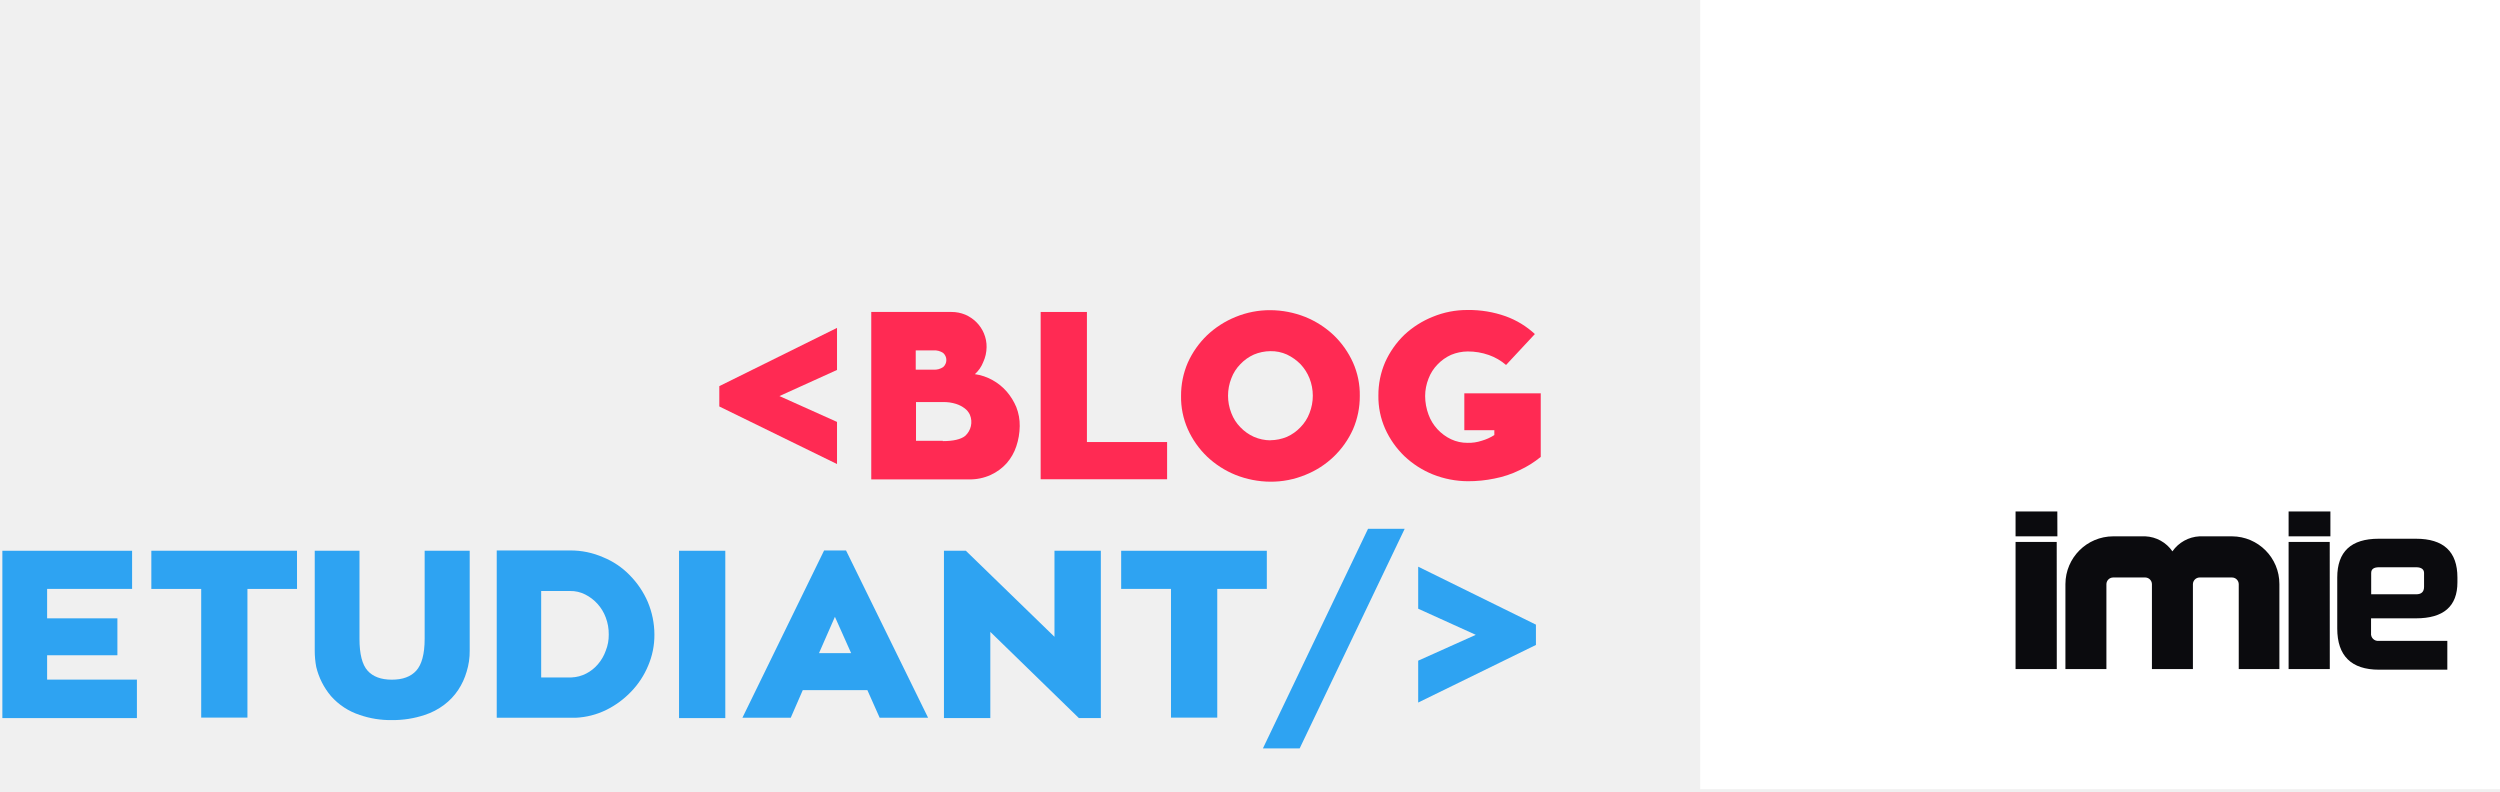
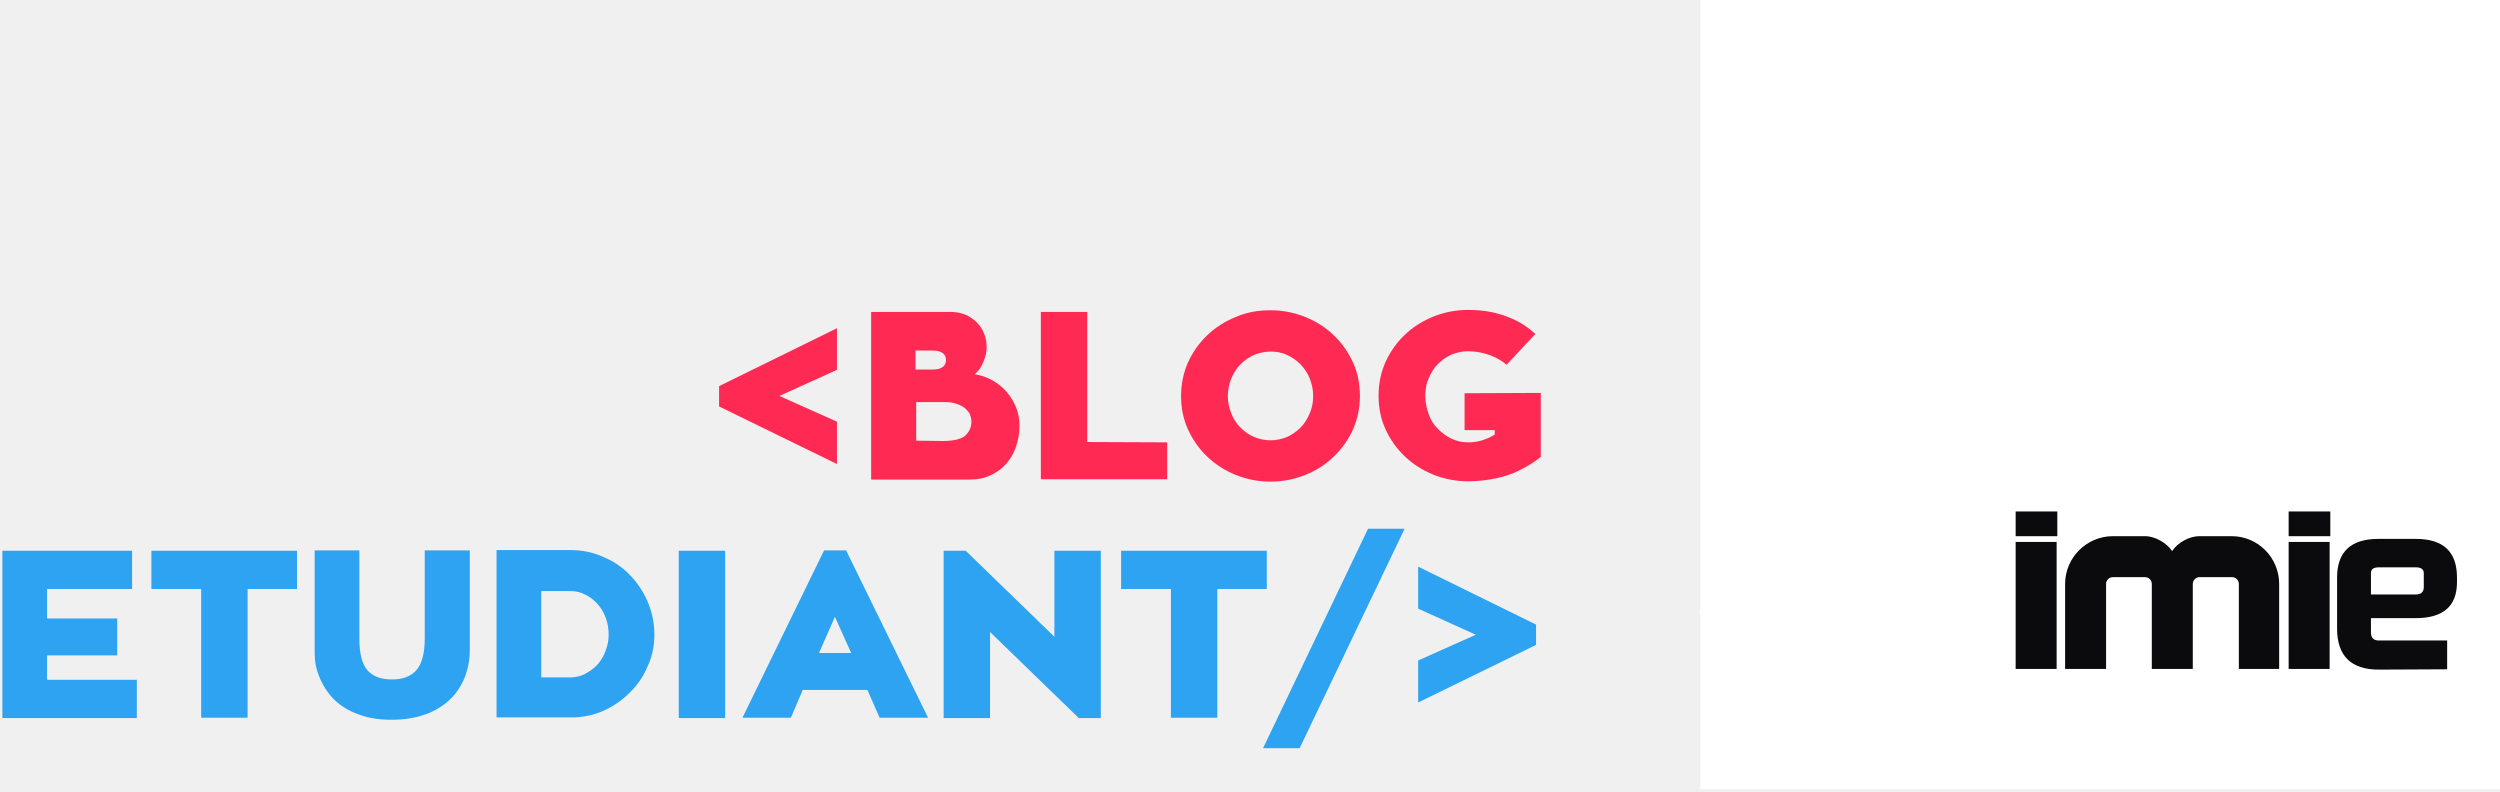
- <svg xmlns="http://www.w3.org/2000/svg" id="Calque_1" data-name="Calque 1" viewBox="0 0 738.07 233.6">
-   <defs>
-     <style>.cls-1,.cls-3{fill:#fff;}.cls-2{fill:none;}.cls-3{isolation:isolate;font-size:51.58px;font-family:BrushScriptMT, Brush Script MT;font-style:italic;}.cls-4{fill:#0b0b0e;}.cls-5{fill:#ff2a53;}.cls-6{fill:#2ea3f2;}</style>
-   </defs>
-   <path class="cls-1" d="M618.11,169.78a12.21,12.21,0,0,1,3.72-2.93,11.56,11.56,0,0,1,5.5-1.33h10.73c8.42,0,15.61,6.3,15.61,13.83.08,8.34,0,16.76,0,25.1,0,.88-.36,1-1.25,1-3.81,0-7.62-.09-11.43,0-1.07,0-1.25-.35-1.25-1.15V180.42c0-1.86-.71-2.48-2.74-2.48h-9.4c-2,0-2.75.71-2.75,2.57v23.58c0,1.07-.18,1.42-1.51,1.42-3.55-.09-7.09-.09-10.73,0-1.24,0-1.68-.18-1.59-1.42.08-7.8,0-15.6,0-23.41,0-2-.71-2.66-2.93-2.66h-8.87c-2.48,0-3.19.63-3.19,2.84v23.41c0,1-.27,1.24-1.42,1.24-3.72-.09-7.54,0-11.26,0-.8,0-1.15-.18-1.15-1,0-8.34-.09-16.76.09-25.1.08-7.71,7.27-13.83,16-13.83,3.28,0,6.47.09,9.75,0A12.35,12.35,0,0,1,618.11,169.78Z" />
-   <path class="cls-1" d="M698.8,191.33H685.41c-1.15,0-1.77.26-1.86,1.33s.35,1.59,1.68,1.68c4.17.35,8.43.35,12.68.44,5,.09,9.84.09,14.81,0,1,0,1.33.27,1.24,1.16-.09,2.83-.09,5.58,0,8.42,0,.89-.26,1.06-1.24,1.06H688.07c-7-.09-13.66-5.41-14.63-11.88-.71-5-.27-10-.18-15a10.12,10.12,0,0,1,1.07-4c.26-.71.62-1.07,1.24-.27a8.25,8.25,0,0,1,.88.89.75.75,0,0,0,1.33,0c.62-.89,1.33-.8,2,0,.36.35.71.62,1.07,1,.8.8,1.51,1.6,2.48.18a.68.68,0,0,1,1.07,0c.88.89,1.86,1.77,2.83,2.66.45.35.27.62-.09.89-1.24,1.06-2.48,2.21-3.72,3.28-.53.44-1,.8-.18,1.5s1.07.45,1.51-.08c.71-.8,1.24-.71,1.77.08.45.63,1,.8,1.51,0s1.24-.79,1.86,0c.53.63,1,.8,1.6,0s1.33-.62,1.86.09,1,.71,1.42,0q.93-1.19,1.86,0c.53.71,1,.8,1.6,0s1.15-.71,1.77,0c.62.89,1.33,1,2,.09a.77.77,0,0,1,1.42,0c.62.8,1.24.89,1.86,0s1.33-.71,1.86.09c.36.36.62.8,1.24.18s.45-.8-.08-1.33c-5.5-5.14-11-10.38-16.5-15.52-.44-.44-.79-1-1.5-.27s-.27.89.26,1.25c.89.62.62,1.06-.09,1.59s-1.15,1-.09,1.69.09,1.24-.35,1.77-1.06.71-1.6,0-1.06-1-1.77-.09c-.44.62-1,.71-1.6,0-.35-.35-.79-.71-1.15-1.06-.8-.89-1.51-1.78-2.66-.27-.26.36-.71.27-1.06-.09l-1.33-1.33c-1.51-1.42-1.51-1.42.26-2.75a15.24,15.24,0,0,1,9.14-3.19c5.32-.09,10.64,0,15.87.09a16.28,16.28,0,0,1,6.47,1.42,9,9,0,0,1,5.77,8.33c.17,4.17-1,8.25-1.78,12.33-.26,1.15-.09,2.66-1,3.28s-2.66.18-4,.18H698.89A.28.28,0,0,0,698.8,191.33Z" />
-   <path class="cls-1" d="M565.88,186.27V168.36c0-1,.27-1.24,1.33-1.24,3.73.09,7.54.09,11.26,0,1,0,1.24.26,1.24,1.15v36c0,.89-.26,1.15-1.24,1.06-3.72-.08-7.53-.08-11.26,0-1.06,0-1.33-.26-1.33-1.15Z" />
-   <path class="cls-1" d="M670.34,186.36v17.91c0,1-.27,1.15-1.33,1.15q-5.73-.13-11.44,0c-.89,0-1.07-.17-1.07-1V168.18c0-.8.27-1,1.16-1h11.52c1,0,1.16.26,1.16,1.06Z" />
-   <path class="cls-1" d="M572.8,165.61h-5.94c-.71,0-1.16-.09-1.07-.89.09-1.95.09-3.9,0-5.94,0-.62.27-.88,1-.88h12.06c.8,0,1.06.26,1,1,0,1.95-.09,3.81,0,5.77,0,.7-.26,1-1.06.88C576.88,165.52,574.84,165.61,572.8,165.61Z" />
-   <path class="cls-1" d="M663.51,158h5.94c.8,0,1.15.17,1.15,1-.09,1.95-.09,3.81,0,5.76,0,.71-.26.89-1.06.89h-12c-.71,0-1.07-.09-1.07-.89.09-1.95.09-3.9,0-5.94,0-.71.27-.88,1-.88C659.52,158,661.56,158,663.51,158Z" />
-   <rect class="cls-2" x="497.61" y="173.59" width="51.25" height="42.03" />
-   <text class="cls-3" transform="translate(500.99 203.27)">By</text>
-   <rect class="cls-1" x="501.95" y="-1" width="236.22" height="234" />
-   <path class="cls-4" d="M688,158.34H675.66V151H688Zm-.18,39.19H675.66V160H687.8Zm-14.72,0H660.94V172.44a2,2,0,0,0-2-1.95h-9.58a2,2,0,0,0-1.95,1.95v25.09H635.31V172.44a2,2,0,0,0-1.95-1.95h-9.49a2,2,0,0,0-2,1.95v25.09H609.77V172.44a14.14,14.14,0,0,1,14.1-14.1h9.49a10.27,10.27,0,0,1,8,4.43,10.4,10.4,0,0,1,8-4.43h9.58a14.06,14.06,0,0,1,14,14.1v25.09Zm-65.7-39.19H595.05V151h12.33Zm-.18,39.19H595.05V160H607.2Z" />
-   <path class="cls-4" d="M702.35,197.71c-8.16,0-12.33-4.08-12.33-12.15V170.49q0-11.44,12.24-11.44h11q12.24,0,12.24,11.44v1.42q0,10.64-12.24,10.64H700v4.34a2.07,2.07,0,0,0,2.31,2.31h20.21v8.51Zm0-30.24c-1.51,0-2.31.53-2.31,1.69v6.29h13.3c1.51,0,2.31-.71,2.31-2.21v-4.08c0-1.07-.8-1.69-2.31-1.69Z" />
-   <rect class="cls-2" x="501.95" y="-1" width="230.45" height="231.87" />
-   <path class="cls-5" d="M247.11,109.22l-17,7.71,17,7.63V137l-34.75-17v-6L247.11,96.8Z" />
-   <path class="cls-5" d="M287.81,110.46a14.93,14.93,0,0,1,5.23,1.77,15.45,15.45,0,0,1,4.17,3.37,17.35,17.35,0,0,1,2.84,4.61,14.56,14.56,0,0,1,1,5.59,19.4,19.4,0,0,1-1,5.94,14.44,14.44,0,0,1-2.84,5,14.29,14.29,0,0,1-4.7,3.46,14.75,14.75,0,0,1-6.47,1.33H257.22V92.1H280.9a10.53,10.53,0,0,1,4.08.8,10.67,10.67,0,0,1,3.28,2.22,10.21,10.21,0,0,1,2.21,3.28,10,10,0,0,1,.8,4.08,10.8,10.8,0,0,1-1,4.43A9.26,9.26,0,0,1,287.81,110.46Zm-17.46-1.33h5.23a4.43,4.43,0,0,0,2.92-.8,2.78,2.78,0,0,0,0-4.08,4.43,4.43,0,0,0-2.92-.8h-5.23Zm8,21.1c3.1,0,5.32-.53,6.56-1.51a5.51,5.51,0,0,0,1.42-6.29,4.86,4.86,0,0,0-1.51-1.86,8.5,8.5,0,0,0-2.57-1.33,11.88,11.88,0,0,0-3.82-.54h-8v11.44h7.9Z" />
-   <path class="cls-5" d="M344.56,130.59v10.9H307.23V92.1h13.66v38.4h23.67Z" />
-   <path class="cls-5" d="M375.06,91.57a28.32,28.32,0,0,1,10.29,2,27,27,0,0,1,8.42,5.41,26.08,26.08,0,0,1,5.68,8.07,23.27,23.27,0,0,1,2,9.84,24.41,24.41,0,0,1-2,9.84,25.88,25.88,0,0,1-14.1,13.48,26.55,26.55,0,0,1-10.29,2,28.3,28.3,0,0,1-10.28-2,26.8,26.8,0,0,1-8.42-5.41,25.85,25.85,0,0,1-5.68-8.07,23.27,23.27,0,0,1-2-9.84,24.41,24.41,0,0,1,2-9.84,26.08,26.08,0,0,1,5.68-8.07,27,27,0,0,1,8.42-5.41A26.53,26.53,0,0,1,375.06,91.57Zm0,38.4a13,13,0,0,0,4.88-1,12.6,12.6,0,0,0,4-2.84,12,12,0,0,0,2.66-4.16,14,14,0,0,0,0-10.29,13.23,13.23,0,0,0-2.66-4.17,14.2,14.2,0,0,0-4-2.84,11.3,11.3,0,0,0-4.88-1,12.94,12.94,0,0,0-4.87,1,12.6,12.6,0,0,0-4,2.84,11.82,11.82,0,0,0-2.66,4.17,14,14,0,0,0,0,10.29,11.87,11.87,0,0,0,2.66,4.16,12.85,12.85,0,0,0,4,2.84A12.6,12.6,0,0,0,375.06,130Z" />
-   <path class="cls-5" d="M454.87,116v18.89a29,29,0,0,1-6.21,3.9,29.42,29.42,0,0,1-7.45,2.49,37.9,37.9,0,0,1-7.89.79,28.3,28.3,0,0,1-10.28-2,26.84,26.84,0,0,1-8.43-5.41,26,26,0,0,1-5.67-8.07,23.27,23.27,0,0,1-2-9.84,24.41,24.41,0,0,1,2-9.84,26.22,26.22,0,0,1,5.67-8.07A27,27,0,0,1,423,93.52a26.53,26.53,0,0,1,10.28-2,32.28,32.28,0,0,1,11.26,1.86,25.34,25.34,0,0,1,8.6,5.24l-8.51,9.13a15.81,15.81,0,0,0-5.05-2.93,18.4,18.4,0,0,0-6.3-1.06,13,13,0,0,0-4.88,1,12.83,12.83,0,0,0-4,2.84,12,12,0,0,0-2.66,4.17,14,14,0,0,0-1,5.14,16,16,0,0,0,1,5.5,12.79,12.79,0,0,0,2.66,4.34,13.12,13.12,0,0,0,4,2.93,11.24,11.24,0,0,0,4.88,1.06,12.3,12.3,0,0,0,4.17-.62,13.88,13.88,0,0,0,3.72-1.68V127h-8.86V116.13h22.52Z" />
-   <path class="cls-6" d="M40.42,200.72V212H.7V162.6H39v11.26H13.91v8.69H34.66v10.9H13.91v7.19H40.42Z" />
-   <path class="cls-6" d="M87.69,173.86H73.05v38H59.4v-38H44.68V162.6h43Z" />
-   <path class="cls-6" d="M138.67,192.12a20.05,20.05,0,0,1-.89,6.12,19.68,19.68,0,0,1-2.48,5.41,17.78,17.78,0,0,1-4.17,4.43,19.46,19.46,0,0,1-5.76,3,29.65,29.65,0,0,1-9.67,1.51,27.76,27.76,0,0,1-9.48-1.51,19.29,19.29,0,0,1-8.52-5.59,20.93,20.93,0,0,1-4.34-8.6,25.54,25.54,0,0,1-.44-4.79V162.6h13.21v26c0,4.52.8,7.62,2.39,9.4s4,2.66,7.18,2.66,5.59-.89,7.19-2.66,2.48-4.88,2.48-9.4v-26h13.3Z" />
-   <path class="cls-6" d="M193.2,187.33a22.89,22.89,0,0,1-1.86,9.23,24.55,24.55,0,0,1-5,7.62,26.26,26.26,0,0,1-7.35,5.41A22.82,22.82,0,0,1,170,211.9H146.65V162.51h21.72a23.85,23.85,0,0,1,9.67,2,23,23,0,0,1,7.89,5.32,25.81,25.81,0,0,1,5.32,7.89A25.09,25.09,0,0,1,193.2,187.33ZM168.73,200a10.38,10.38,0,0,0,4.34-1.15,11.41,11.41,0,0,0,3.46-2.75,12.54,12.54,0,0,0,2.31-4,12.39,12.39,0,0,0,.88-4.79,13.66,13.66,0,0,0-.88-5,12.44,12.44,0,0,0-6.12-6.83,9.53,9.53,0,0,0-4.43-1h-8.52V200Z" />
-   <path class="cls-6" d="M214.13,212H200.47V162.6h13.66Z" />
-   <path class="cls-6" d="M256.07,203.74H237l-3.55,8.16H219.18l24.12-49.39h6.47L274,211.9H259.7Zm-14.28-10.91h9.49l-4.79-10.73Z" />
-   <path class="cls-6" d="M325,162.6V212h-6.48l-26.15-25.45V212H278.68V162.6h6.47L311.31,188V162.6Z" />
-   <path class="cls-6" d="M374,173.86H359.37v38H345.71v-38H331V162.6h43Z" />
-   <path class="cls-6" d="M403.88,156.12H414.7l-31,64.82H372.85Z" />
-   <path class="cls-6" d="M418.69,195.05l17-7.63-17-7.71V167.3l34.76,17.11v6l-34.76,17Z" />
+ <svg xmlns="http://www.w3.org/2000/svg" version="1.1" id="Calque_1" x="0px" y="0px" viewBox="0 0 738.1 233.6" style="enable-background:new 0 0 738.1 233.6;" xml:space="preserve">
+   <style type="text/css">
+ 	.st0{fill:#FFFFFF;}
+ 	.st1{fill:none;}
+ 	.st2{enable-background:new    ;}
+ 	.st3{display:none;}
+ 	.st4{display:inline;fill:#FFFFFF;}
+ 	.st5{fill:#0B0B0E;}
+ 	.st6{display:none;fill:#0B0B0E;}
+ 	.st7{fill:#FF2A53;}
+ 	.st8{fill:#2EA3F2;}
+ </style>
+   <g>
+     <path class="st0" d="M618.1,169.8c1.1-1.2,2.2-2.2,3.7-2.9c1.7-0.9,3.5-1.3,5.5-1.3c3.5,0,7.1,0,10.7,0c8.4,0,15.6,6.3,15.6,13.8   c0.1,8.3,0,16.8,0,25.1c0,0.9-0.4,1-1.2,1c-3.8,0-7.6-0.1-11.4,0c-1.1,0-1.2-0.4-1.2-1.2c0-8,0-15.9,0-23.9c0-1.9-0.7-2.5-2.7-2.5   c-3.1,0-6.3,0-9.4,0c-2,0-2.7,0.7-2.7,2.6c0,7.9,0,15.7,0,23.6c0,1.1-0.2,1.4-1.5,1.4c-3.5-0.1-7.1-0.1-10.7,0   c-1.2,0-1.7-0.2-1.6-1.4c0.1-7.8,0-15.6,0-23.4c0-2-0.7-2.7-2.9-2.7c-2.9,0-5.9,0-8.9,0c-2.5,0-3.2,0.6-3.2,2.8   c0,7.8,0,15.6,0,23.4c0,1-0.3,1.2-1.4,1.2c-3.7-0.1-7.5,0-11.3,0c-0.8,0-1.2-0.2-1.2-1c0-8.3-0.1-16.8,0.1-25.1   c0.1-7.7,7.3-13.8,16-13.8c3.3,0,6.5,0.1,9.8,0C612.3,165.4,615.4,166.9,618.1,169.8z" />
+     <path class="st0" d="M698.8,191.3c-4.4,0-9,0-13.4,0c-1.2,0-1.8,0.3-1.9,1.3c-0.1,1.1,0.4,1.6,1.7,1.7c4.2,0.4,8.4,0.4,12.7,0.4   c5,0.1,9.8,0.1,14.8,0c1,0,1.3,0.3,1.2,1.2c-0.1,2.8-0.1,5.6,0,8.4c0,0.9-0.3,1.1-1.2,1.1c-8.2,0-16.4,0-24.7,0   c-7-0.1-13.7-5.4-14.6-11.9c-0.7-5-0.3-10-0.2-15c0-1.4,0.5-2.7,1.1-4c0.3-0.7,0.6-1.1,1.2-0.3c0.3,0.3,0.6,0.5,0.9,0.9   c0.4,0.5,0.9,0.5,1.3,0c0.6-0.9,1.3-0.8,2,0c0.4,0.4,0.7,0.6,1.1,1c0.8,0.8,1.5,1.6,2.5,0.2c0.3-0.4,0.7-0.4,1.1,0   c0.9,0.9,1.9,1.8,2.8,2.7c0.4,0.4,0.3,0.6-0.1,0.9c-1.2,1.1-2.5,2.2-3.7,3.3c-0.5,0.4-1,0.8-0.2,1.5c0.7,0.6,1.1,0.4,1.5-0.1   c0.7-0.8,1.2-0.7,1.8,0.1c0.4,0.6,1,0.8,1.5,0c0.6-0.8,1.2-0.8,1.9,0c0.5,0.6,1,0.8,1.6,0c0.6-0.9,1.3-0.6,1.9,0.1   c0.5,0.6,1,0.7,1.4,0c0.6-0.8,1.2-0.8,1.9,0c0.5,0.7,1,0.8,1.6,0c0.5-0.7,1.2-0.7,1.8,0c0.6,0.9,1.3,1,2,0.1c0.4-0.6,1-0.6,1.4,0   c0.6,0.8,1.2,0.9,1.9,0c0.7-0.9,1.3-0.7,1.9,0.1c0.4,0.4,0.6,0.8,1.2,0.2c0.5-0.5,0.4-0.8-0.1-1.3c-5.5-5.1-11-10.4-16.5-15.5   c-0.4-0.4-0.8-1-1.5-0.3c-0.7,0.6-0.3,0.9,0.3,1.2c0.9,0.6,0.6,1.1-0.1,1.6s-1.2,1-0.1,1.7c1.2,0.7,0.1,1.2-0.4,1.8   c-0.5,0.6-1.1,0.7-1.6,0s-1.1-1-1.8-0.1c-0.4,0.6-1,0.7-1.6,0c-0.4-0.4-0.8-0.7-1.2-1.1c-0.8-0.9-1.5-1.8-2.7-0.3   c-0.3,0.4-0.7,0.3-1.1-0.1c-0.4-0.4-0.9-0.9-1.3-1.3c-1.5-1.4-1.5-1.4,0.3-2.7c2.7-2,5.7-3.2,9.1-3.2c5.3-0.1,10.6,0,15.9,0.1   c2.2,0,4.4,0.5,6.5,1.4c3.8,1.7,5.6,4.6,5.8,8.3c0.2,4.2-1,8.2-1.8,12.3c-0.3,1.2-0.1,2.7-1,3.3c-1,0.7-2.7,0.2-4,0.2   c-3.5,0-7.1,0-10.7,0C698.8,191.2,698.8,191.3,698.8,191.3z" />
+     <path class="st0" d="M565.9,186.3c0-5.9,0-11.9,0-17.9c0-1,0.3-1.2,1.3-1.2c3.7,0.1,7.5,0.1,11.3,0c1,0,1.2,0.3,1.2,1.2   c0,12,0,24,0,36c0,0.9-0.3,1.2-1.2,1.1c-3.7-0.1-7.5-0.1-11.3,0c-1.1,0-1.3-0.3-1.3-1.2C565.9,198.2,565.9,192.3,565.9,186.3z" />
+     <path class="st0" d="M670.3,186.4c0,5.9,0,11.9,0,17.9c0,1-0.3,1.2-1.3,1.2c-3.8-0.1-7.6-0.1-11.4,0c-0.9,0-1.1-0.2-1.1-1   c0-12.1,0-24.2,0-36.3c0-0.8,0.3-1,1.2-1c3.8,0,7.7,0,11.5,0c1,0,1.2,0.3,1.2,1.1C670.3,174.3,670.3,180.3,670.3,186.4z" />
+     <path class="st0" d="M572.8,165.6c-2,0-3.9,0-5.9,0c-0.7,0-1.2-0.1-1.1-0.9c0.1-2,0.1-3.9,0-5.9c0-0.6,0.3-0.9,1-0.9   c4,0,8.1,0,12.1,0c0.8,0,1.1,0.3,1,1c0,2-0.1,3.8,0,5.8c0,0.7-0.3,1-1.1,0.9C576.9,165.5,574.8,165.6,572.8,165.6z" />
+     <path class="st0" d="M663.5,158c2,0,3.9,0,5.9,0c0.8,0,1.2,0.2,1.2,1c-0.1,2-0.1,3.8,0,5.8c0,0.7-0.3,0.9-1.1,0.9c-4,0-8,0-12,0   c-0.7,0-1.1-0.1-1.1-0.9c0.1-2,0.1-3.9,0-5.9c0-0.7,0.3-0.9,1-0.9C659.5,158,661.6,158,663.5,158z" />
+   </g>
+   <rect x="497.6" y="173.6" class="st1" width="51.3" height="42" />
+   <g class="st2">
+     <path class="st0" d="M515.2,186.2l-1.3,1.5c1.5,0.1,2.8,0.3,4,0.5c1.2,0.2,2.3,0.5,3.3,0.8s1.9,0.6,2.6,0.9c2.7,1.1,4,2.7,4,4.6   c0,1.2-0.6,2.4-1.7,3.6c-1.1,1.2-2.5,2.2-4.3,3.1c-1.8,0.9-3.6,1.6-5.5,2.1c-1.9,0.5-3.6,0.8-5.1,0.8c-2.6,0-4.5-0.5-6-1.4   c-1.4-0.9-2.1-2.2-2.1-3.9c0-1.1,0.4-2.5,1.3-4c0.9-1.5,2.2-3.5,4.1-5.8c-1.4-0.1-2.4-0.3-2.9-0.6c-0.6-0.3-0.9-0.8-0.9-1.4   c0-0.4,0.1-0.7,0.3-0.9c0.2-0.2,0.5-0.3,0.9-0.4c0.4-0.1,1.1-0.2,2.1-0.3c1-0.1,2.4-0.3,4-0.5c1.8-2.2,3.5-3.9,4.9-5.1   c1.5-1.1,3-1.8,4.7-2c0.1,0,0.3,0,0.4,0c0.2,0,0.2,0,0.2,0.1c0,0.1-0.2,0.4-0.6,0.8s-1,1.1-1.8,2.1s-1.9,2.1-3,3.4   c3.2-0.4,5.7-0.9,7.7-1.4c2-0.5,3.5-1.2,4.5-2s1.5-1.6,1.5-2.5c0-1.1-0.5-1.9-1.6-2.4c-1.1-0.5-2.8-0.8-5-0.8   c-1.2,0-2.7,0.1-4.3,0.4s-3.1,0.5-4.4,0.9c-1.3,0.3-2.5,0.7-3.5,1c-1,0.4-1.5,0.6-1.5,0.8c0,0,0.1,0.1,0.2,0.2   c0.8,0.3,1.2,0.6,1.2,0.8c0,0.3-1.3,0.8-3.8,1.5c-2.5,0.8-4.2,1.1-5.1,1.1c-0.6,0-0.9-0.3-0.9-0.9c0-0.7,0.7-2.1,2-4   s2.6-3.2,3.7-3.7c0.4-0.2,1.3-0.5,2.7-0.9c1.4-0.4,3-0.8,4.6-1.2c1.7-0.4,3.4-0.7,5.2-0.9s3.3-0.4,4.6-0.4c3.2,0,5.6,0.6,7.2,1.7   c1.6,1.1,2.4,2.6,2.4,4.3c0,1.2-0.4,2.3-1.1,3.3c-0.7,1.1-1.9,2.1-3.4,3s-3.6,1.8-6,2.5S518.5,185.9,515.2,186.2z M512.5,189.5   c-0.9,1-1.7,2-2.3,2.8c-0.7,0.8-1.2,1.4-1.5,1.9c-0.3,0.5-0.4,1-0.4,1.5c0,0.8,0.4,1.5,1.2,2.2s2,0.9,3.6,0.9c1.4,0,3-0.3,4.6-0.8   c1.6-0.5,3-1.2,4.1-2c1.1-0.8,1.7-1.7,1.7-2.5c0-0.7-0.4-1.3-1.2-1.8c-0.8-0.5-2.1-0.9-3.8-1.2   C516.9,190.1,514.8,189.8,512.5,189.5z" />
+     <path class="st0" d="M541.5,196.3l-4.5,3.8c-2.1,1.9-3.6,2.8-4.3,2.8c-0.7,0-1.3-0.8-2.1-2.3s-1.1-2.8-1.1-3.9c0-1,0.1-1.8,0.4-2.4   c0.3-0.7,0.8-1.5,1.5-2.6c1-1.4,2-2.6,2.9-3.6c0.9-1,1.8-1.8,2.5-2.3c0.7-0.5,1.2-0.8,1.5-0.8c0.5,0,0.9,0.2,1.3,0.7   c0.4,0.5,0.6,1,0.6,1.5c0,0.3-0.2,0.8-0.7,1.5c-0.5,0.7-1.2,1.6-2.2,2.7s-2.4,2.4-4.2,3.9l-0.5,1.4c-0.1,0.3-0.2,0.5-0.2,0.7   c0,0.5,0.2,0.7,0.7,0.7c0.5,0,1.6-0.6,3.3-1.8c1.7-1.2,3.6-2.8,5.7-4.8c0.8-0.8,1.4-1.5,2-2.1s1-1.2,1.4-1.7c0.4-0.5,0.8-0.9,1-1.2   c0.3-0.3,0.5-0.4,0.7-0.4c0.4,0,0.7,0.1,1,0.5c0.2,0.4,0.4,1,0.4,1.8c0,0.5-0.2,1-0.6,1.7c-0.4,0.7-1.2,1.8-2.3,3.5   c-1.1,1.6-2.2,3.3-3.3,5.1c-1.1,1.8-2.2,3.7-3.4,5.9c0.1-0.1,0.6-0.6,1.5-1.5c1-1,2-2,3.1-3c1.1-1,2-1.9,2.7-2.5   c0.7-0.6,1.6-1.4,2.6-2.2v1.7c-2.3,2.4-4.3,4.7-6.2,6.9c-1.8,2.2-3.3,3.9-4.3,5.2c-1,1.3-1.6,2.1-1.8,2.3c-0.5,0.6-0.9,1.1-1.2,1.7   c-0.4,0.5-0.7,0.9-0.9,1.2s-0.4,0.4-0.6,0.4c-0.4,0-0.7-0.3-0.9-1c-0.3-0.7-0.4-1.3-0.4-1.9c0-0.5,0.1-0.9,0.3-1.3   C534.5,207.8,537.2,203.1,541.5,196.3z" />
+   </g>
+   <g class="st3">
+     <rect x="-105.2" y="-53.5" class="st4" width="951.2" height="309" />
+   </g>
+   <rect x="502" y="-1" class="st0" width="236.2" height="234" />
+   <path class="st5" d="M688,158.3h-12.3V151H688V158.3z M687.8,197.5h-12.1V160h12.1V197.5z M673.1,197.5h-12.1v-25.1c0-1.1-0.9-2-2-2  h-9.6c-1.1,0-2,0.9-2,2v25.1h-12.1v-25.1c0-1.1-0.9-2-2-2h-9.5c-1.1,0-2,0.9-2,2v25.1h-12.1v-25.1c0-7.8,6.4-14.1,14.1-14.1h9.5  c3,0,6.4,2,8,4.4c1.6-2.5,5.1-4.4,8-4.4h9.6c7.7,0,14,6.3,14,14.1v25.1H673.1z M607.4,158.3h-12.3V151h12.3V158.3z M607.2,197.5  h-12.1V160h12.1V197.5z" />
+   <g>
+     <path class="st5" d="M702.3,197.7c-8.2,0-12.3-4.1-12.3-12.1v-15.1c0-7.6,4.1-11.4,12.2-11.4h11c8.2,0,12.2,3.8,12.2,11.4v1.4   c0,7.1-4.1,10.6-12.2,10.6H700v4.3c0,1.5,0.8,2.3,2.3,2.3h20.2v8.5L702.3,197.7L702.3,197.7z M702.3,167.5c-1.5,0-2.3,0.5-2.3,1.7   v6.3h13.3c1.5,0,2.3-0.7,2.3-2.2v-4.1c0-1.1-0.8-1.7-2.3-1.7H702.3z" />
+   </g>
+   <rect x="502" y="-1" class="st1" width="230.5" height="231.9" />
+   <path class="st6" d="M604.3,164.4l-2.2,2.5c2.5,0.2,4.8,0.5,6.8,0.9s3.8,0.8,5.5,1.3s3.2,1,4.5,1.5c4.5,1.9,6.7,4.5,6.7,7.8  c0,2-0.9,4-2.8,6c-1.9,1.9-4.3,3.7-7.3,5.2s-6.1,2.7-9.3,3.6c-3.2,0.9-6.1,1.3-8.6,1.3c-4.3,0-7.7-0.8-10.1-2.4  c-2.4-1.6-3.6-3.8-3.6-6.5c0-1.9,0.7-4.2,2.2-6.8s3.8-5.8,6.9-9.7c-2.3-0.1-4-0.5-4.9-1s-1.5-1.4-1.5-2.4c0-0.6,0.2-1.1,0.6-1.5  c0.4-0.3,0.9-0.6,1.5-0.7c0.6-0.2,1.8-0.3,3.6-0.6s4.1-0.5,6.8-0.8c3.1-3.8,5.9-6.6,8.3-8.5s5.1-3,7.9-3.3c0.2,0,0.5,0,0.7,0  s0.4,0.1,0.4,0.2c0,0.2-0.3,0.6-1,1.4c-0.6,0.7-1.7,1.9-3.1,3.5c-1.4,1.6-3.1,3.5-5.1,5.7c5.3-0.7,9.7-1.5,13.1-2.4  c3.4-0.9,6-2,7.7-3.3s2.6-2.7,2.6-4.2c0-1.9-0.9-3.3-2.8-4.1c-1.8-0.8-4.7-1.3-8.5-1.3c-2.1,0-4.5,0.2-7.2,0.6  c-2.7,0.4-5.2,0.9-7.4,1.4s-4.2,1.1-5.9,1.7c-1.7,0.6-2.6,1-2.6,1.3c0,0.1,0.1,0.2,0.3,0.3c1.4,0.5,2.1,0.9,2.1,1.3  c0,0.5-2.1,1.3-6.4,2.6c-4.3,1.3-7.1,1.9-8.6,1.9c-1.1,0-1.6-0.5-1.6-1.6c0-1.2,1.1-3.5,3.4-6.7c2.3-3.2,4.4-5.3,6.2-6.2  c0.7-0.3,2.2-0.8,4.6-1.5c2.4-0.7,5-1.3,7.9-1.9c2.9-0.6,5.8-1.1,8.7-1.6c3-0.4,5.6-0.6,7.8-0.6c5.4,0,9.4,1,12.1,2.9  c2.7,1.9,4.1,4.3,4.1,7.2c0,1.9-0.6,3.8-1.9,5.6c-1.2,1.8-3.2,3.5-5.8,5.1s-6,3-10.2,4.2S610,163.7,604.3,164.4z M599.8,169.8  c-1.5,1.7-2.8,3.3-3.9,4.6c-1.2,1.3-2,2.4-2.5,3.3c-0.5,0.8-0.7,1.7-0.7,2.5c0,1.4,0.7,2.6,2.1,3.6c1.4,1.1,3.4,1.6,6.1,1.6  c2.4,0,5.1-0.4,7.8-1.3s5.1-2,7-3.4s2.8-2.8,2.8-4.2c0-1.2-0.7-2.2-2.1-3c-1.4-0.8-3.5-1.5-6.4-2.1  C607.2,170.9,603.8,170.3,599.8,169.8z" />
+   <path class="st6" d="M648.8,181.3l-7.6,6.4c-3.6,3.1-6,4.7-7.3,4.7c-1.1,0-2.3-1.3-3.5-3.8s-1.8-4.7-1.8-6.6c0-1.6,0.2-3,0.7-4.1  s1.4-2.6,2.6-4.3c1.7-2.4,3.4-4.4,5-6.1c1.6-1.7,3-3,4.2-3.9s2.1-1.4,2.6-1.4c0.8,0,1.5,0.4,2.2,1.2s1.1,1.6,1.1,2.5  c0,0.5-0.4,1.4-1.2,2.6c-0.8,1.2-2,2.7-3.7,4.5s-4,4-7.1,6.5l-0.8,2.3c-0.2,0.5-0.3,0.8-0.3,1.2c0,0.8,0.4,1.1,1.2,1.1s2.7-1,5.6-3  c2.9-2,6.1-4.7,9.6-8.1c1.3-1.3,2.4-2.5,3.3-3.5c0.9-1,1.7-2,2.4-2.9s1.3-1.6,1.8-2c0.5-0.5,0.9-0.7,1.3-0.7  c0.7-0.1,1.3,0.2,1.7,0.9s0.6,1.7,0.6,3c0,0.8-0.3,1.7-1,2.9s-2,3.1-3.8,5.8s-3.7,5.6-5.6,8.5c-1.9,2.9-3.8,6.3-5.7,10  c0.1-0.1,1-0.9,2.6-2.5c1.7-1.6,3.4-3.3,5.3-5s3.4-3.1,4.6-4.2s2.7-2.3,4.5-3.7v2.8c-3.8,4.1-7.3,8-10.4,11.6  c-3.1,3.7-5.5,6.6-7.2,8.8s-2.7,3.5-3,3.8c-0.8,1-1.5,1.9-2.1,2.8c-0.6,0.9-1.1,1.5-1.5,2s-0.7,0.7-1,0.7c-0.6,0-1.1-0.6-1.6-1.8  s-0.7-2.2-0.7-3.1c0-0.8,0.2-1.5,0.5-2.2C637.1,200.5,641.7,192.6,648.8,181.3z" />
+   <path class="st7" d="M247.1,109.2l-17,7.7l17,7.6V137l-34.8-17v-6l34.8-17.1V109.2z" />
+   <path class="st7" d="M287.8,110.5c1.9,0.3,3.6,0.9,5.2,1.8c1.6,0.9,3,2,4.2,3.4s2.1,2.9,2.8,4.6s1,3.6,1,5.6c0,2-0.4,4-1,5.9  c-0.6,1.9-1.6,3.5-2.8,5c-1.2,1.4-2.8,2.6-4.7,3.5s-4,1.3-6.5,1.3h-28.8V92.1h23.7c1.4,0,2.8,0.3,4.1,0.8c1.2,0.5,2.4,1.3,3.3,2.2  c1,1,1.7,2,2.2,3.3c0.5,1.2,0.8,2.6,0.8,4.1c0,1.6-0.4,3-1,4.4C289.8,108.3,288.9,109.5,287.8,110.5z M270.3,109.1h5.2  c1.3,0,2.3-0.3,2.9-0.8c0.6-0.5,0.9-1.2,0.9-2c0-0.8-0.3-1.5-0.9-2s-1.6-0.8-2.9-0.8h-5.2V109.1z M278.3,130.2  c3.1,0,5.3-0.5,6.6-1.5c1.2-1.1,1.9-2.5,1.9-4.3c0-0.7-0.2-1.4-0.4-2c-0.3-0.7-0.8-1.2-1.5-1.9c-0.7-0.5-1.5-1-2.6-1.3  c-1.1-0.4-2.3-0.5-3.8-0.5h-8v11.4L278.3,130.2L278.3,130.2z" />
+   <path class="st7" d="M344.6,130.6v10.9h-37.3V92.1h13.7v38.4L344.6,130.6L344.6,130.6z" />
+   <path class="st7" d="M375.1,91.6c3.6,0,7.1,0.7,10.3,2c3.2,1.3,6,3.1,8.4,5.4s4.3,5,5.7,8.1s2,6.4,2,9.8c0,3.5-0.7,6.8-2,9.8  c-1.4,3.1-3.3,5.8-5.7,8.1c-2.4,2.3-5.1,4.1-8.4,5.4c-3.2,1.3-6.7,2-10.3,2c-3.6,0-7.1-0.7-10.3-2c-3.2-1.3-6-3.1-8.4-5.4  s-4.3-5-5.7-8.1c-1.4-3.1-2-6.4-2-9.8c0-3.5,0.7-6.8,2-9.8c1.4-3.1,3.3-5.8,5.7-8.1c2.4-2.3,5.2-4.1,8.4-5.4  C368,92.2,371.4,91.6,375.1,91.6z M375.1,130c1.7,0,3.4-0.4,4.9-1c1.5-0.7,2.8-1.6,4-2.8c1.2-1.2,2-2.6,2.7-4.2s1-3.3,1-5.1  c0-1.9-0.4-3.5-1-5.1s-1.6-3-2.7-4.2c-1.2-1.2-2.5-2.1-4-2.8c-1.5-0.7-3.1-1-4.9-1c-1.7,0-3.4,0.4-4.9,1c-1.5,0.7-2.8,1.6-4,2.8  c-1.2,1.2-2,2.6-2.7,4.2c-0.6,1.6-1,3.3-1,5.1c0,1.9,0.4,3.5,1,5.1c0.6,1.6,1.5,3,2.7,4.2c1.2,1.2,2.4,2.1,4,2.8  C371.7,129.6,373.3,130,375.1,130z" />
+   <path class="st7" d="M454.9,116v18.9c-1.9,1.5-3.9,2.8-6.2,3.9c-2.3,1.2-4.8,2-7.4,2.5c-2.5,0.5-5.1,0.8-7.9,0.8  c-3.6,0-7.1-0.7-10.3-2c-3.2-1.3-6-3.1-8.4-5.4s-4.3-5-5.7-8.1c-1.4-3.1-2-6.4-2-9.8c0-3.5,0.7-6.8,2-9.8c1.4-3.1,3.3-5.8,5.7-8.1  c2.4-2.3,5.2-4.1,8.4-5.4c3.2-1.3,6.7-2,10.3-2c4.2,0,7.9,0.6,11.3,1.9c3.4,1.2,6.2,3,8.6,5.2l-8.5,9.1c-1.4-1.2-3.1-2.2-5.1-2.9  c-2-0.7-4.1-1.1-6.3-1.1c-1.7,0-3.4,0.4-4.9,1c-1.5,0.7-2.8,1.6-4,2.8c-1.2,1.2-2,2.6-2.7,4.2s-1,3.3-1,5.1c0,2,0.4,3.8,1,5.5  s1.5,3.1,2.7,4.3c1.2,1.2,2.5,2.2,4,2.9c1.5,0.7,3.1,1.1,4.9,1.1c1.5,0,2.9-0.2,4.2-0.6c1.3-0.4,2.6-1,3.7-1.7V127h-8.9v-10.9  L454.9,116L454.9,116z" />
+   <path class="st8" d="M40.4,200.7V212H0.7v-49.4H39v11.3H13.9v8.7h20.7v10.9H13.9v7.2L40.4,200.7L40.4,200.7z" />
+   <path class="st8" d="M87.7,173.9H73.1v38H59.4v-38H44.7v-11.3h43V173.9z" />
+   <path class="st8" d="M138.7,192.1c0,2.1-0.3,4.2-0.9,6.1c-0.5,2-1.4,3.7-2.5,5.4c-1.1,1.7-2.5,3.1-4.2,4.4c-1.7,1.2-3.5,2.3-5.8,3  c-2.8,1-6,1.5-9.7,1.5s-6.8-0.5-9.5-1.5c-3.5-1.2-6.4-3.1-8.5-5.6c-2.1-2.5-3.5-5.4-4.3-8.6c-0.3-1.4-0.4-3-0.4-4.8v-29.5h13.2v26  c0,4.5,0.8,7.6,2.4,9.4c1.6,1.8,4,2.7,7.2,2.7c3.2,0,5.6-0.9,7.2-2.7c1.6-1.8,2.5-4.9,2.5-9.4v-26h13.3L138.7,192.1z" />
+   <path class="st8" d="M193.2,187.3c0,3.3-0.6,6.4-1.9,9.2c-1.2,2.9-2.8,5.4-5,7.6c-2.1,2.2-4.5,4-7.4,5.4c-2.8,1.4-5.9,2.1-9,2.3  h-23.3v-49.4h21.7c3.4,0,6.7,0.6,9.7,2c3,1.2,5.7,3,7.9,5.3c2.2,2.2,4,4.9,5.3,7.9C192.5,180.7,193.2,183.9,193.2,187.3z M168.7,200  c1.5-0.1,3-0.4,4.3-1.2c1.3-0.7,2.5-1.6,3.5-2.7c1-1.2,1.8-2.5,2.3-4c0.6-1.5,0.9-3.1,0.9-4.8s-0.3-3.4-0.9-5  c-0.6-1.6-1.4-2.9-2.5-4.1s-2.2-2-3.6-2.7c-1.4-0.7-2.8-1-4.4-1h-8.5V200L168.7,200L168.7,200z" />
+   <path class="st8" d="M214.1,212h-13.7v-49.4h13.7V212z" />
+   <path class="st8" d="M256.1,203.7H237l-3.5,8.2h-14.3l24.1-49.4h6.5l24.2,49.4h-14.3L256.1,203.7z M241.8,192.8h9.5l-4.8-10.7  L241.8,192.8z" />
+   <path class="st8" d="M325,162.6V212h-6.5l-26.2-25.4V212h-13.7v-49.4h6.5l26.2,25.4v-25.4H325z" />
+   <path class="st8" d="M374,173.9h-14.6v38h-13.7v-38H331v-11.3h43V173.9z" />
+   <path class="st8" d="M403.9,156.1h10.8l-31,64.8h-10.8L403.9,156.1z" />
+   <path class="st8" d="M418.7,195l17-7.6l-17-7.7v-12.4l34.8,17.1v6l-34.8,17V195z" />
</svg>
